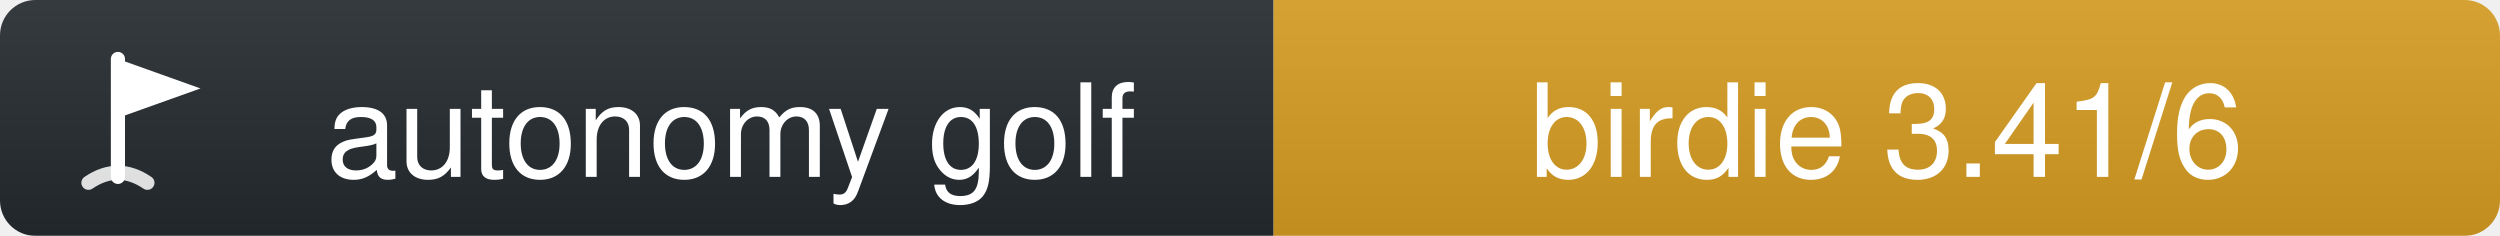
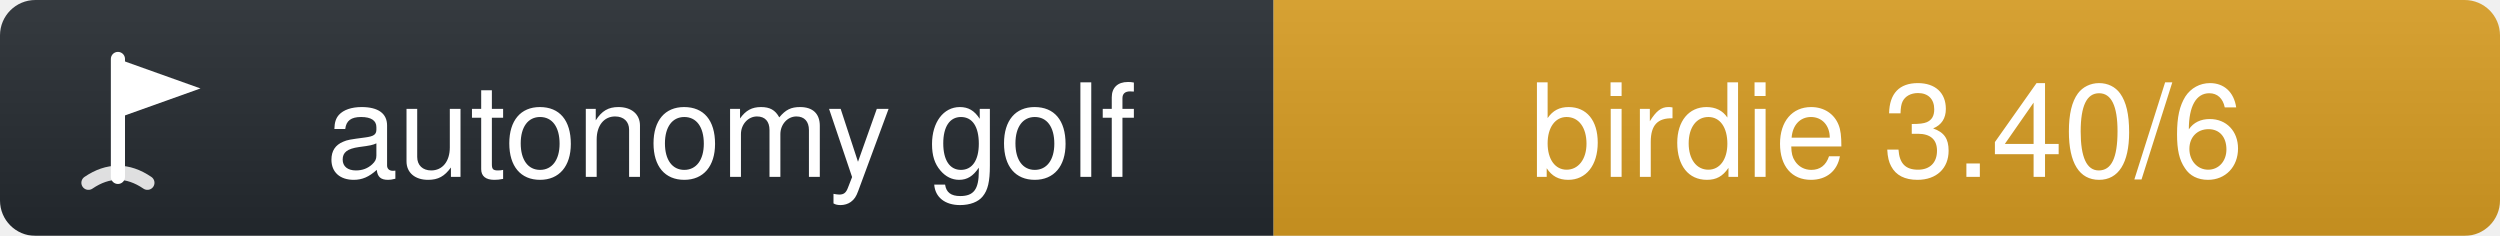
- <svg xmlns="http://www.w3.org/2000/svg" width="212" height="20" role="img" aria-label="Autonomy golf: birdie, 3.41/6 mean score, 7.42 mean complexity across 53 commits">
+ <svg xmlns="http://www.w3.org/2000/svg" width="212" height="20" role="img" aria-label="Autonomy golf: birdie, 3.40/6 mean score, 7.41 mean complexity across 54 commits">
  <linearGradient id="badge-fill" x2="0" y2="100%">
    <stop offset="0" stop-color="#ffffff" stop-opacity=".08" />
    <stop offset="1" stop-opacity=".08" />
  </linearGradient>
  <mask id="badge-mask">
    <rect width="212" height="20" rx="3" fill="#fff" />
  </mask>
  <g mask="url(#badge-mask)">
    <rect width="108" height="20" fill="#24292f" />
    <rect x="108" width="104" height="20" fill="#d29922" />
    <rect width="212" height="20" fill="url(#badge-fill)" />
  </g>
  <g fill="none" stroke="#fff" stroke-width="1.2" stroke-linecap="round" stroke-linejoin="round">
    <line x1="10" y1="5" x2="10" y2="15" />
    <path d="M10 5 L17 7.5 L10 10 Z" fill="#fff" stroke="none" />
    <path d="M7.5 15.5 Q10 13.8 12.5 15.5" opacity="0.85" />
  </g>
  <g fill="#fff" text-anchor="middle" font-family="-apple-system,BlinkMacSystemFont,'Segoe UI',Helvetica,Arial,sans-serif" font-size="11">
    <text x="62.0" y="15">autonomy golf</text>
-     <text x="160.0" y="15">birdie 3.41/6</text>
+     <text x="160.0" y="15">birdie 3.40/6</text>
  </g>
</svg>
